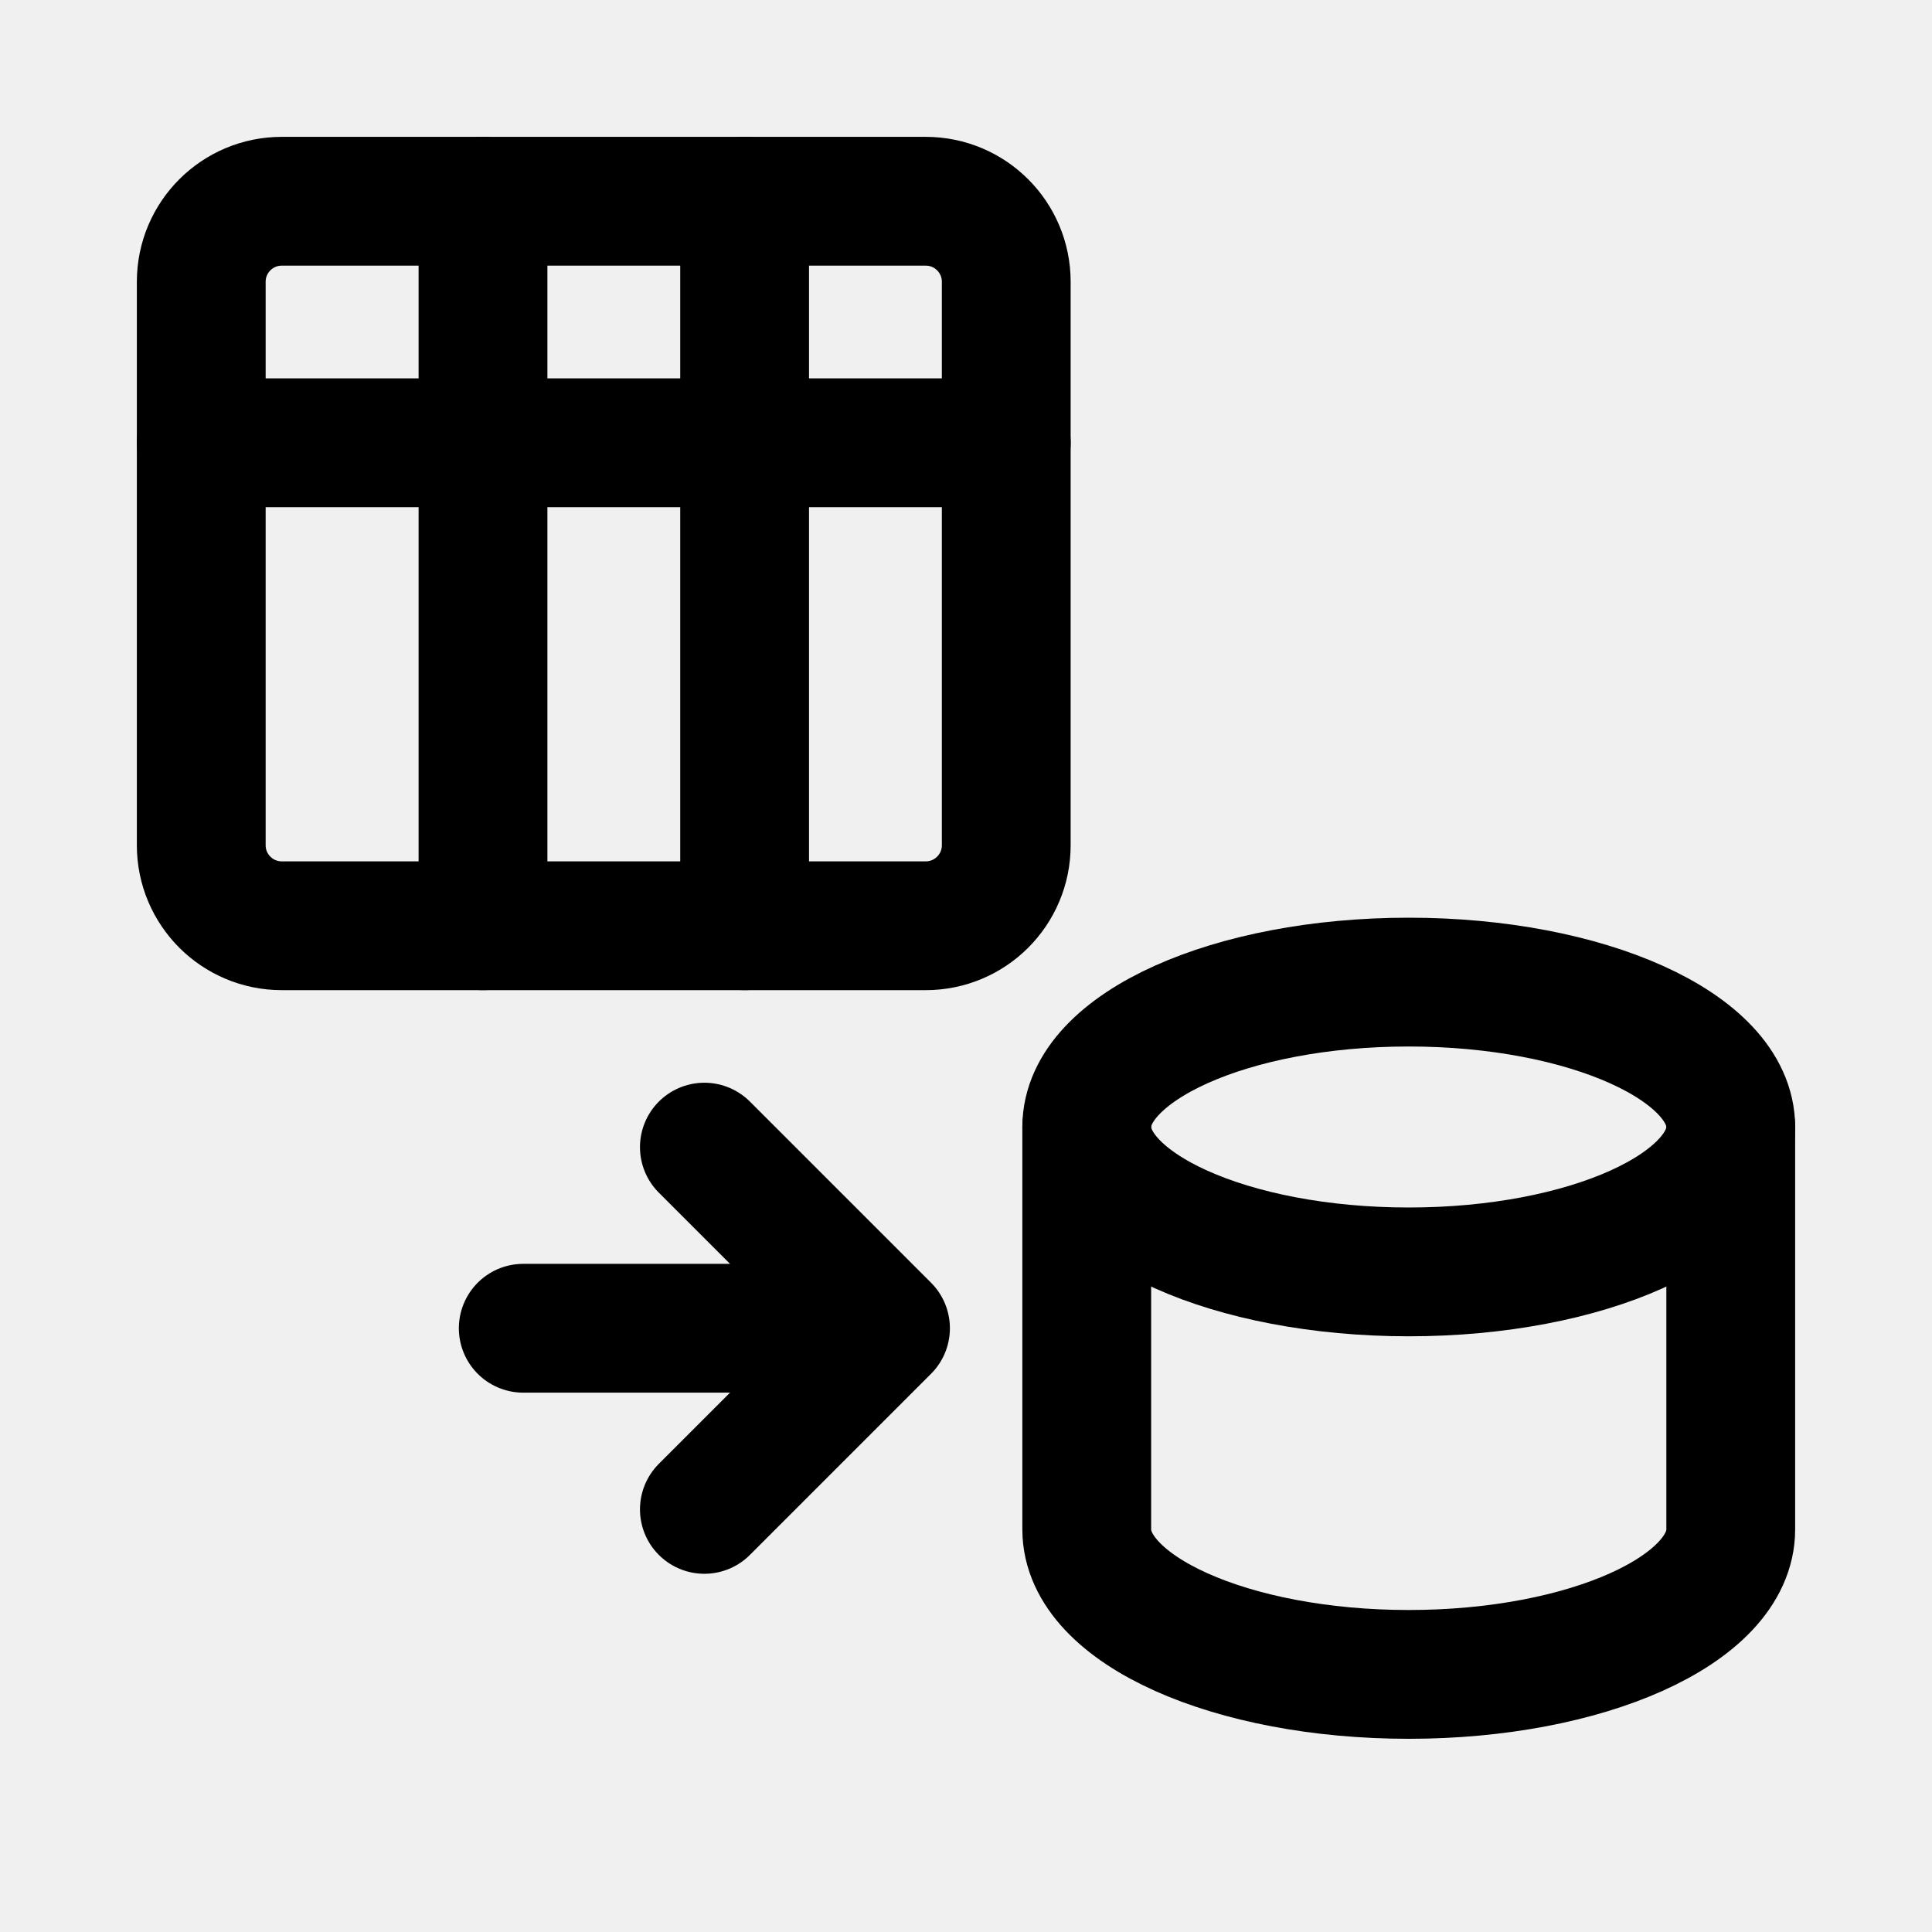
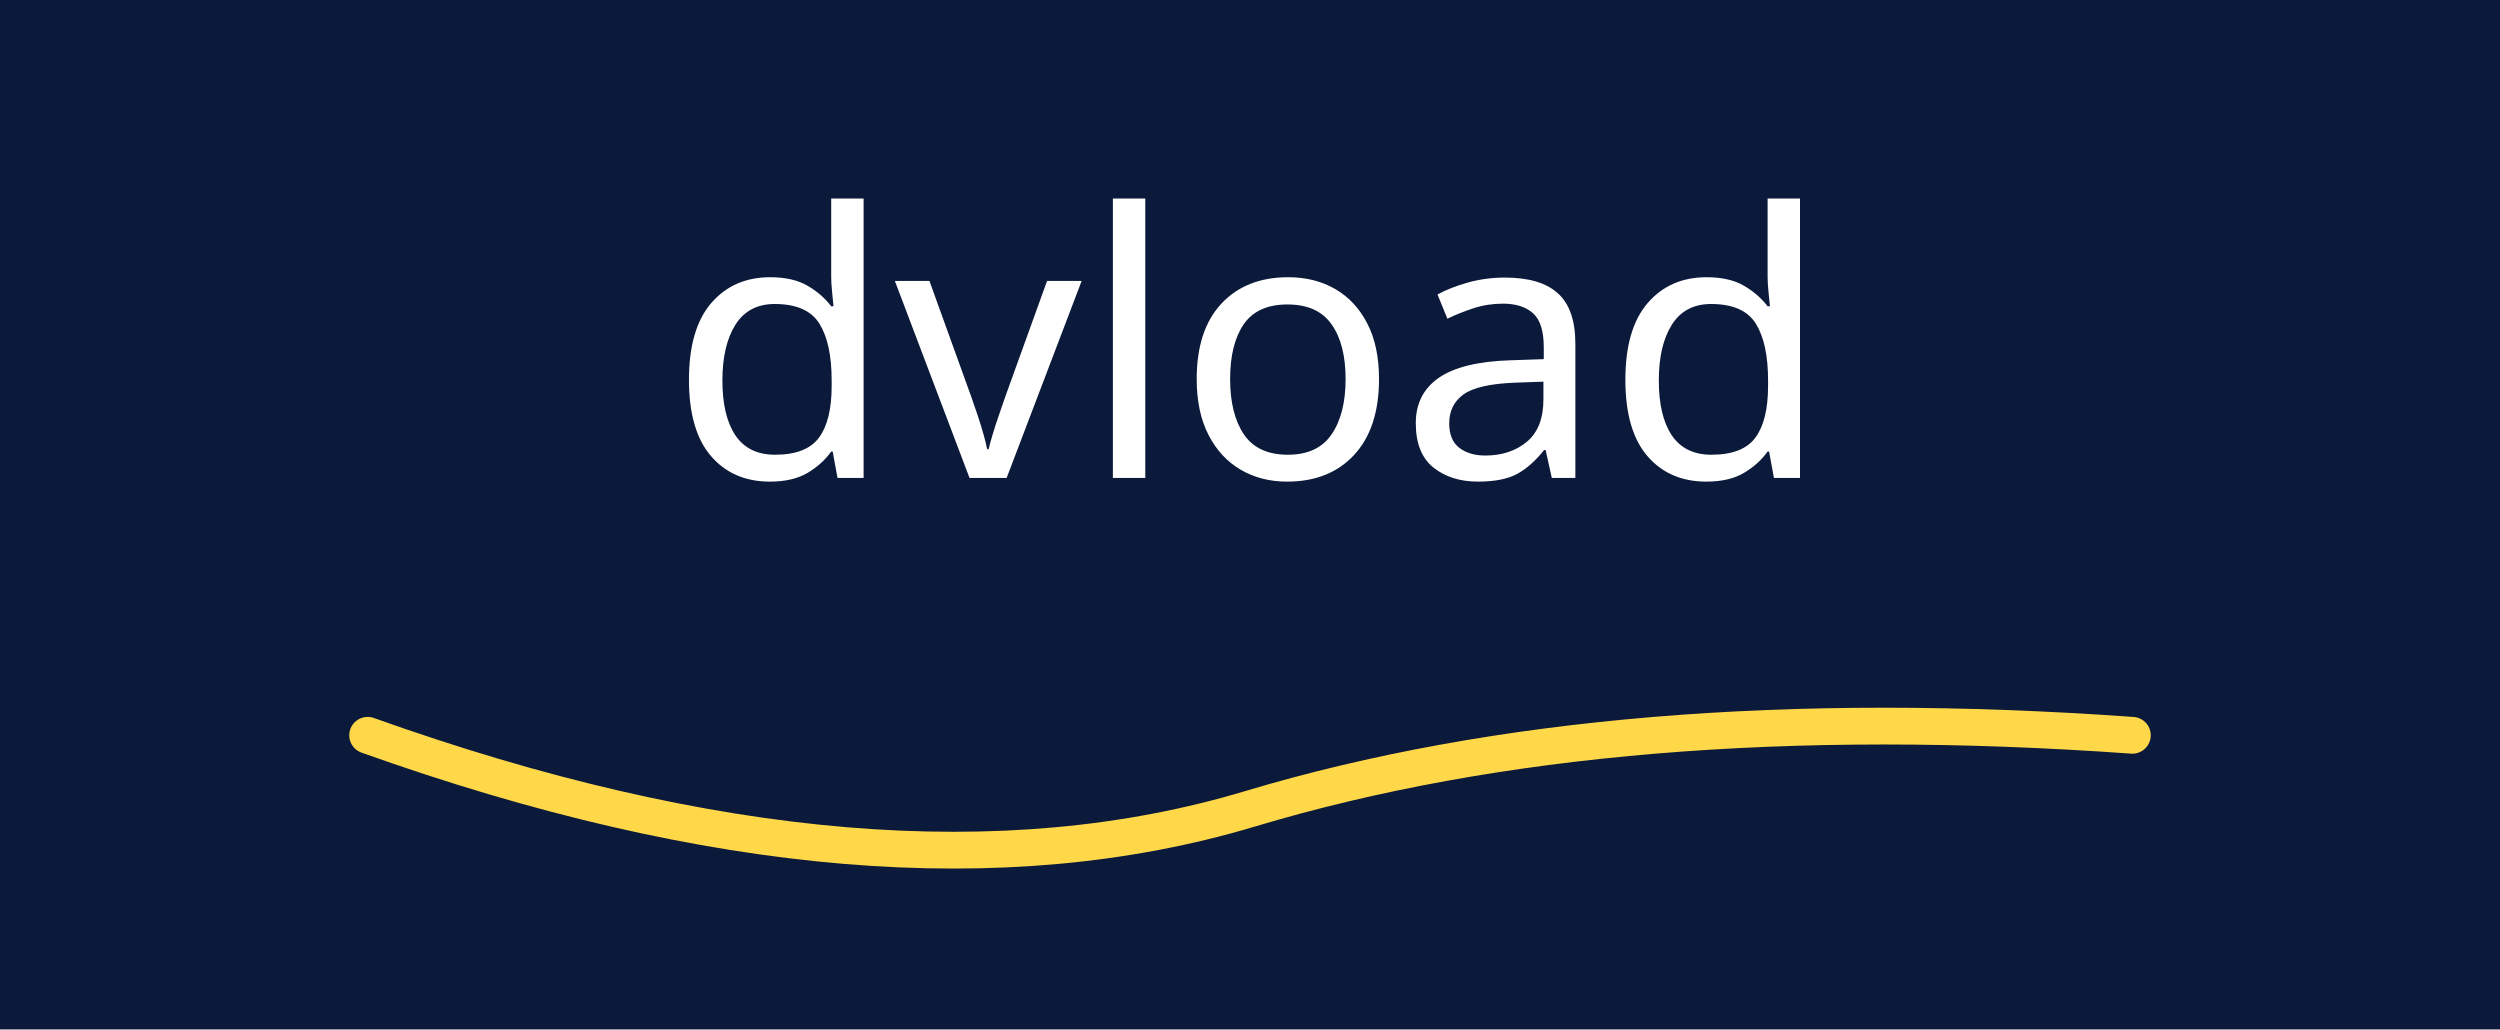
- <svg xmlns="http://www.w3.org/2000/svg" viewBox="0 0 24 24" fill="none" stroke="currentColor" stroke-width="1.6" stroke-linecap="round" stroke-linejoin="round">
-   <rect x="2.5" y="2.5" width="10" height="9" rx="1" />
-   <path d="M2.5 5.5h10M6 2.5v9M9.25 2.5v9" />
-   <path d="M12.5 16.5h4M14.75 14.25l2.25 2.25-2.25 2.25" transform="translate(-6 0)" />
-   <ellipse cx="17.5" cy="14" rx="4" ry="1.8" />
-   <path d="M13.5 14v5c0 1 1.8 1.8 4 1.8s4-.8 4-1.8v-5" />
+ <svg xmlns="http://www.w3.org/2000/svg" width="340" height="140" viewBox="0 0 340 140">
+   <rect width="340" height="140" fill="#0b1a3a" />
+   <text x="170" y="65" text-anchor="middle" font-family="Segoe UI, sans-serif" font-size="50" fill="#ffffff">
+     dvload
+   </text>
+   <path d="M 50 100            Q 120 125 170 110            T 290 100" fill="none" stroke="#ffd84a" stroke-width="5" stroke-linecap="round" />
</svg>
